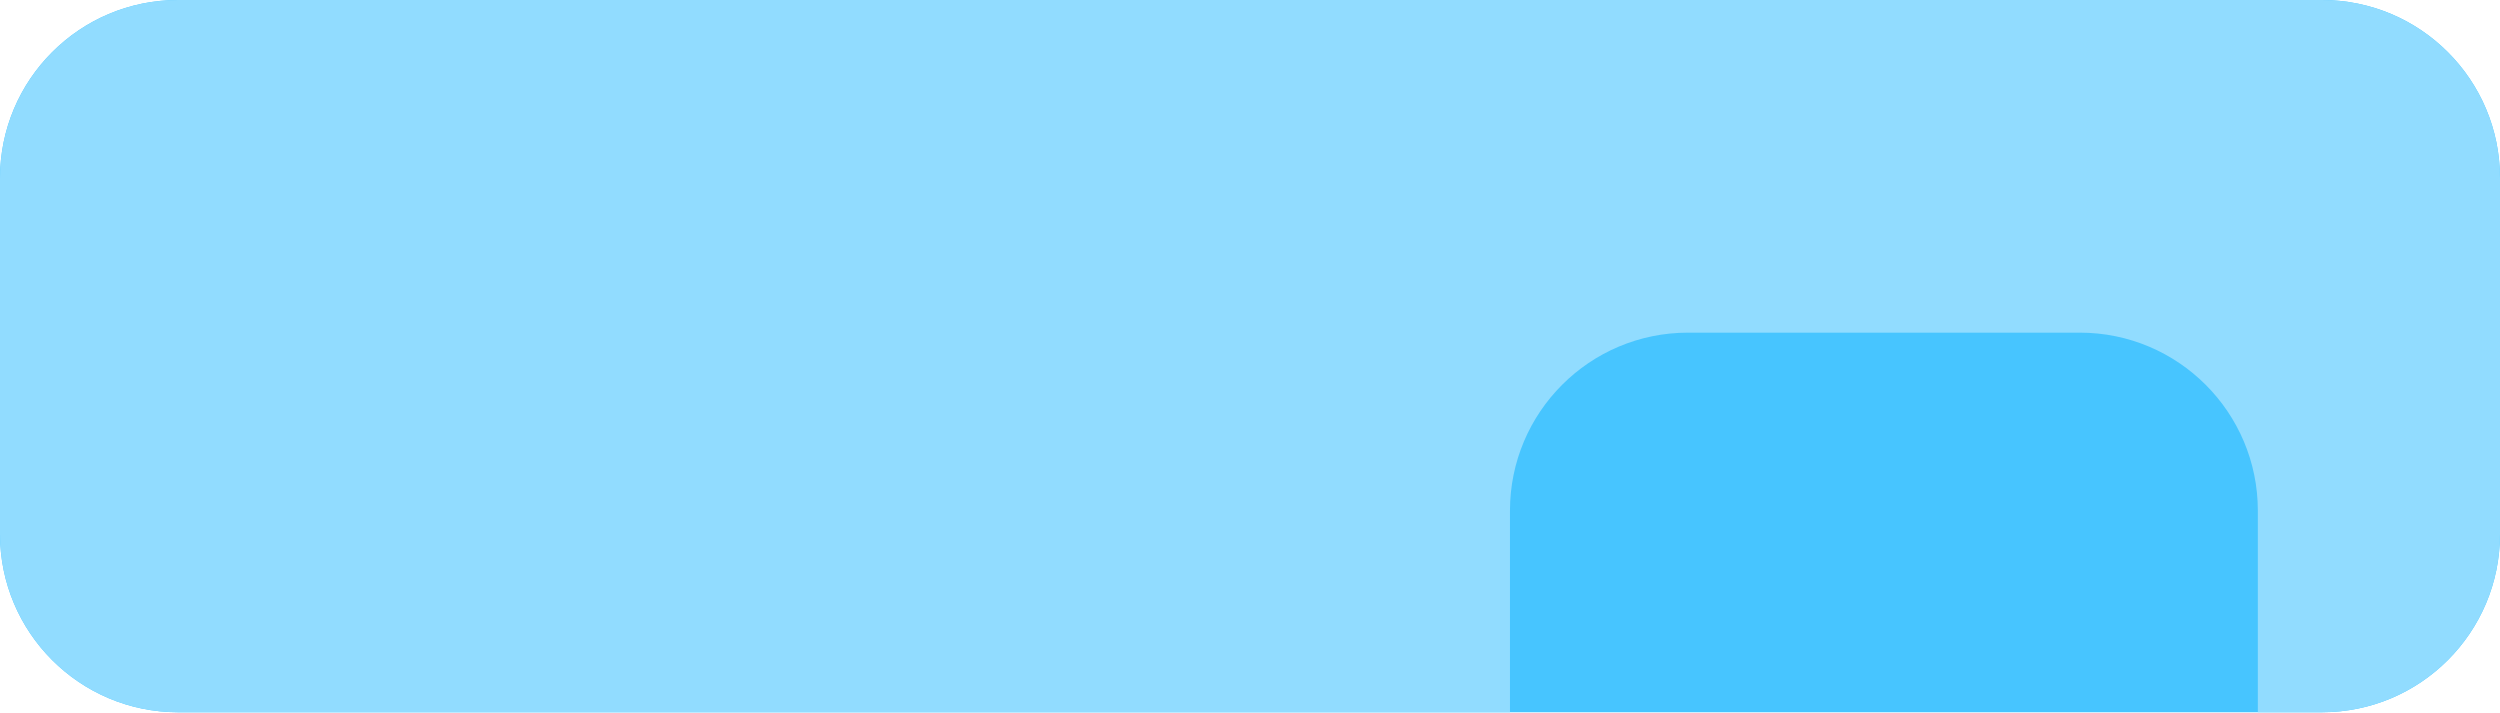
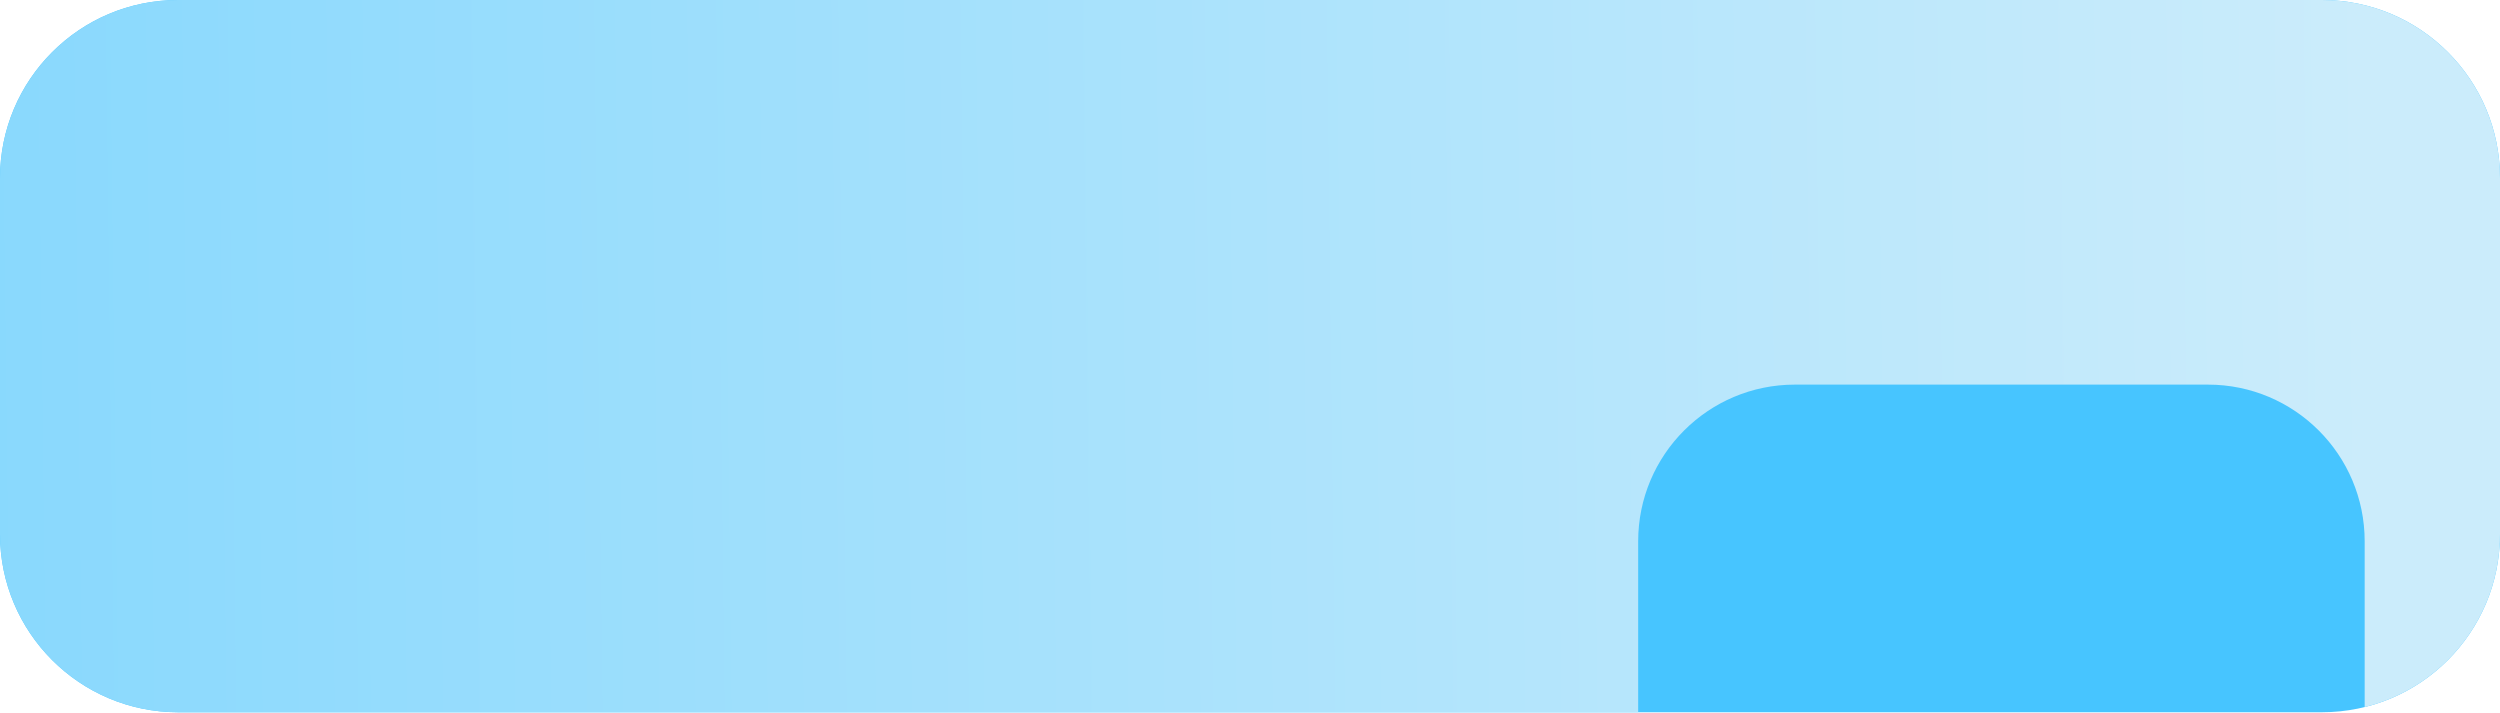
<svg xmlns="http://www.w3.org/2000/svg" width="351" height="100" viewBox="0 0 351 100" fill="none">
  <path d="M28.641 63.111V43.383H41.711V46.787H32.77V51.517H41.205V54.744H32.77V59.707H41.711V63.111H28.641ZM45.071 63.111V43.383H49.843L55.448 57.56H55.53L61.136 43.383H65.907V63.111H62.23V49.767H60.316L64.445 43.929L56.788 63.111H54.191L46.534 43.929L50.663 49.767H48.749V63.111H45.071ZM78.469 63.453C76.519 63.453 74.828 63.038 73.397 62.209C71.975 61.379 70.876 60.203 70.102 58.681C69.336 57.15 68.953 55.341 68.953 53.254V53.226C68.953 51.13 69.341 49.321 70.115 47.799C70.89 46.276 71.989 45.105 73.41 44.285C74.841 43.456 76.528 43.041 78.469 43.041C80.419 43.041 82.106 43.456 83.528 44.285C84.95 45.114 86.048 46.29 86.823 47.812C87.597 49.325 87.985 51.13 87.985 53.226V53.254C87.985 55.341 87.597 57.15 86.823 58.681C86.048 60.203 84.95 61.379 83.528 62.209C82.115 63.038 80.429 63.453 78.469 63.453ZM78.469 59.953C79.563 59.953 80.506 59.679 81.299 59.133C82.092 58.577 82.703 57.797 83.131 56.795C83.559 55.792 83.774 54.612 83.774 53.254V53.226C83.774 51.85 83.555 50.665 83.117 49.672C82.689 48.669 82.074 47.899 81.272 47.361C80.479 46.814 79.544 46.541 78.469 46.541C77.394 46.541 76.455 46.81 75.653 47.347C74.86 47.885 74.244 48.655 73.807 49.658C73.379 50.651 73.164 51.841 73.164 53.226V53.254C73.164 54.621 73.379 55.806 73.807 56.808C74.244 57.811 74.86 58.586 75.653 59.133C76.445 59.679 77.384 59.953 78.469 59.953ZM91.031 63.111V43.383H95.802L101.408 57.56H101.49L107.095 43.383H111.867V63.111H108.189V49.767H106.275L110.404 43.929L102.747 63.111H100.15L92.493 43.929L96.622 49.767H94.708V63.111H91.031Z" fill="#383838" />
  <rect width="351" height="100" rx="25" fill="#47C5FF" />
-   <path fill-rule="evenodd" clip-rule="evenodd" d="M25 0C11.193 0 0 11.193 0 25V75C0 88.807 11.193 100 25 100H212V71.704C212 57.897 223.193 46.704 237 46.704H292C305.807 46.704 317 57.897 317 71.704V100H326C339.807 100 351 88.807 351 75V25C351 11.193 339.807 0 326 0H25Z" fill="#91DCFF" />
+   <path fill-rule="evenodd" clip-rule="evenodd" d="M25 0C11.193 0 0 11.193 0 25V75C0 88.807 11.193 100 25 100H230V76C230 63.85 239.85 54 252 54H310C322.15 54 332 63.85 332 76V99.275C342.909 96.588 351 86.739 351 75V25C351 11.193 339.807 0 326 0H25Z" fill="url(#paint0_linear_134_583)" />
+   <defs>
+     <linearGradient id="paint0_linear_134_583" x1="332.5" y1="42" x2="-336" y2="50" gradientUnits="userSpaceOnUse">
+       <stop stop-color="#CBECFB" />
+       <stop offset="1" stop-color="#47C5FF" />
+     </linearGradient>
+   </defs>
</svg>
